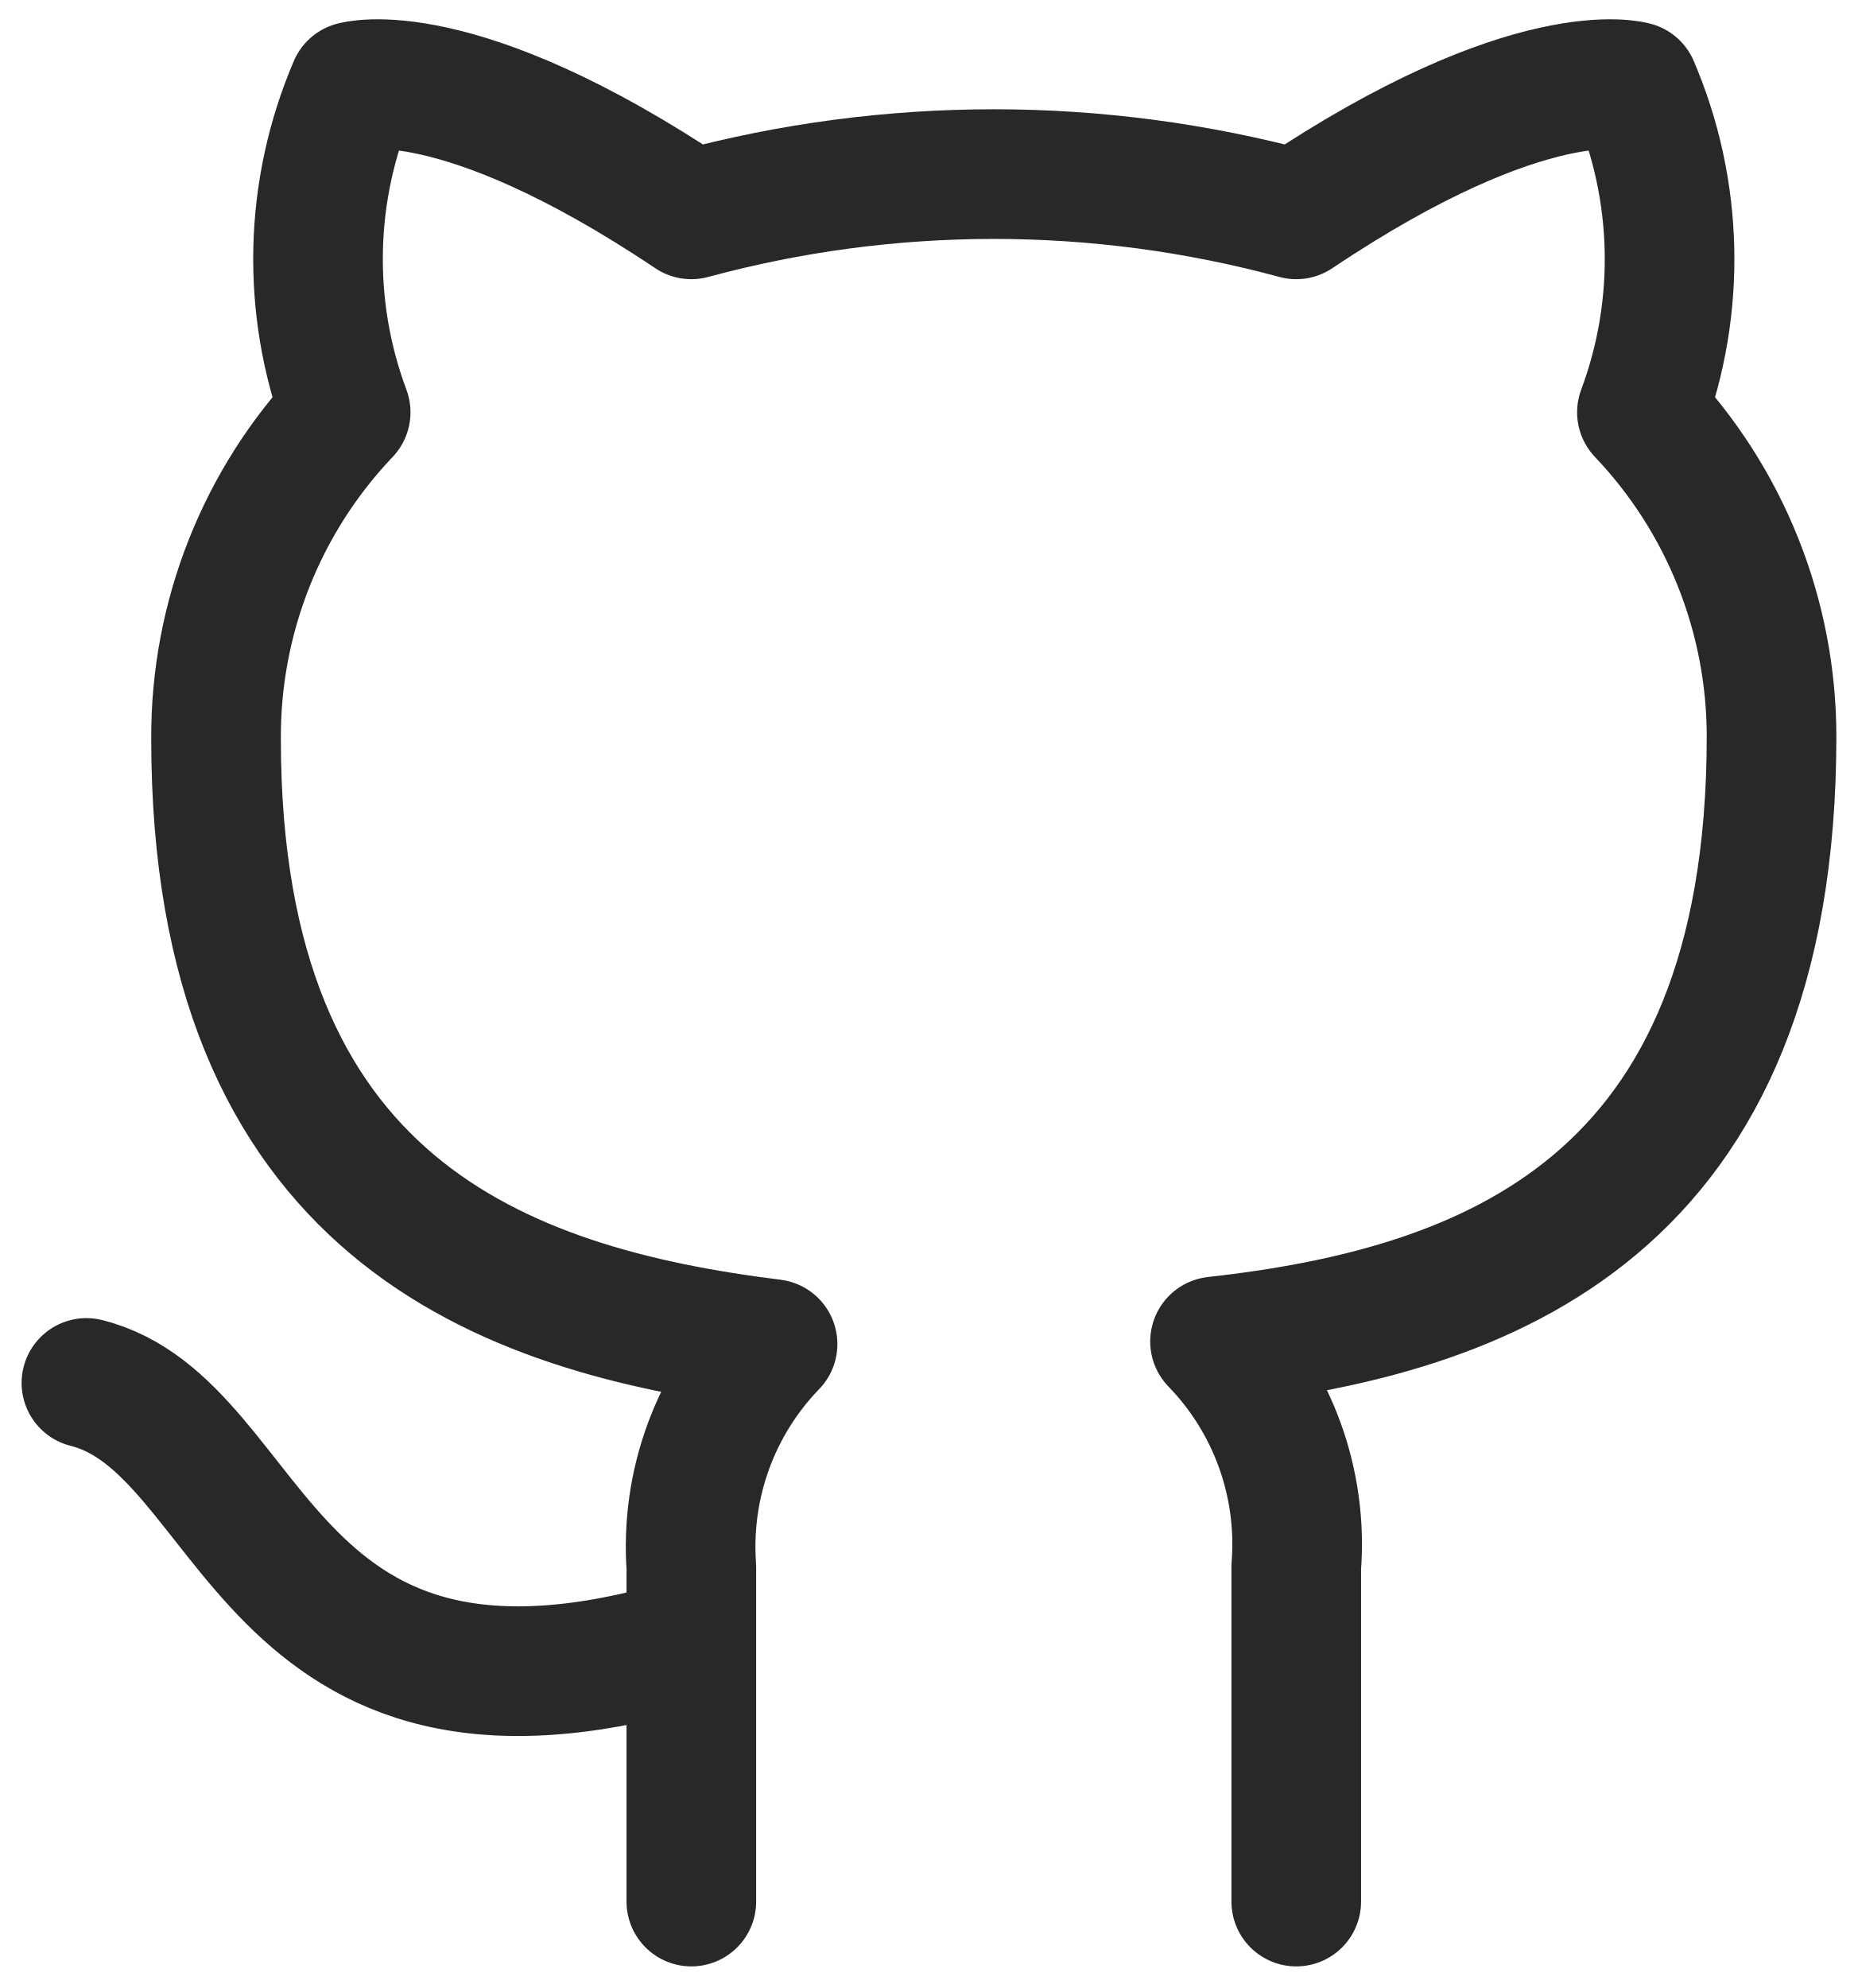
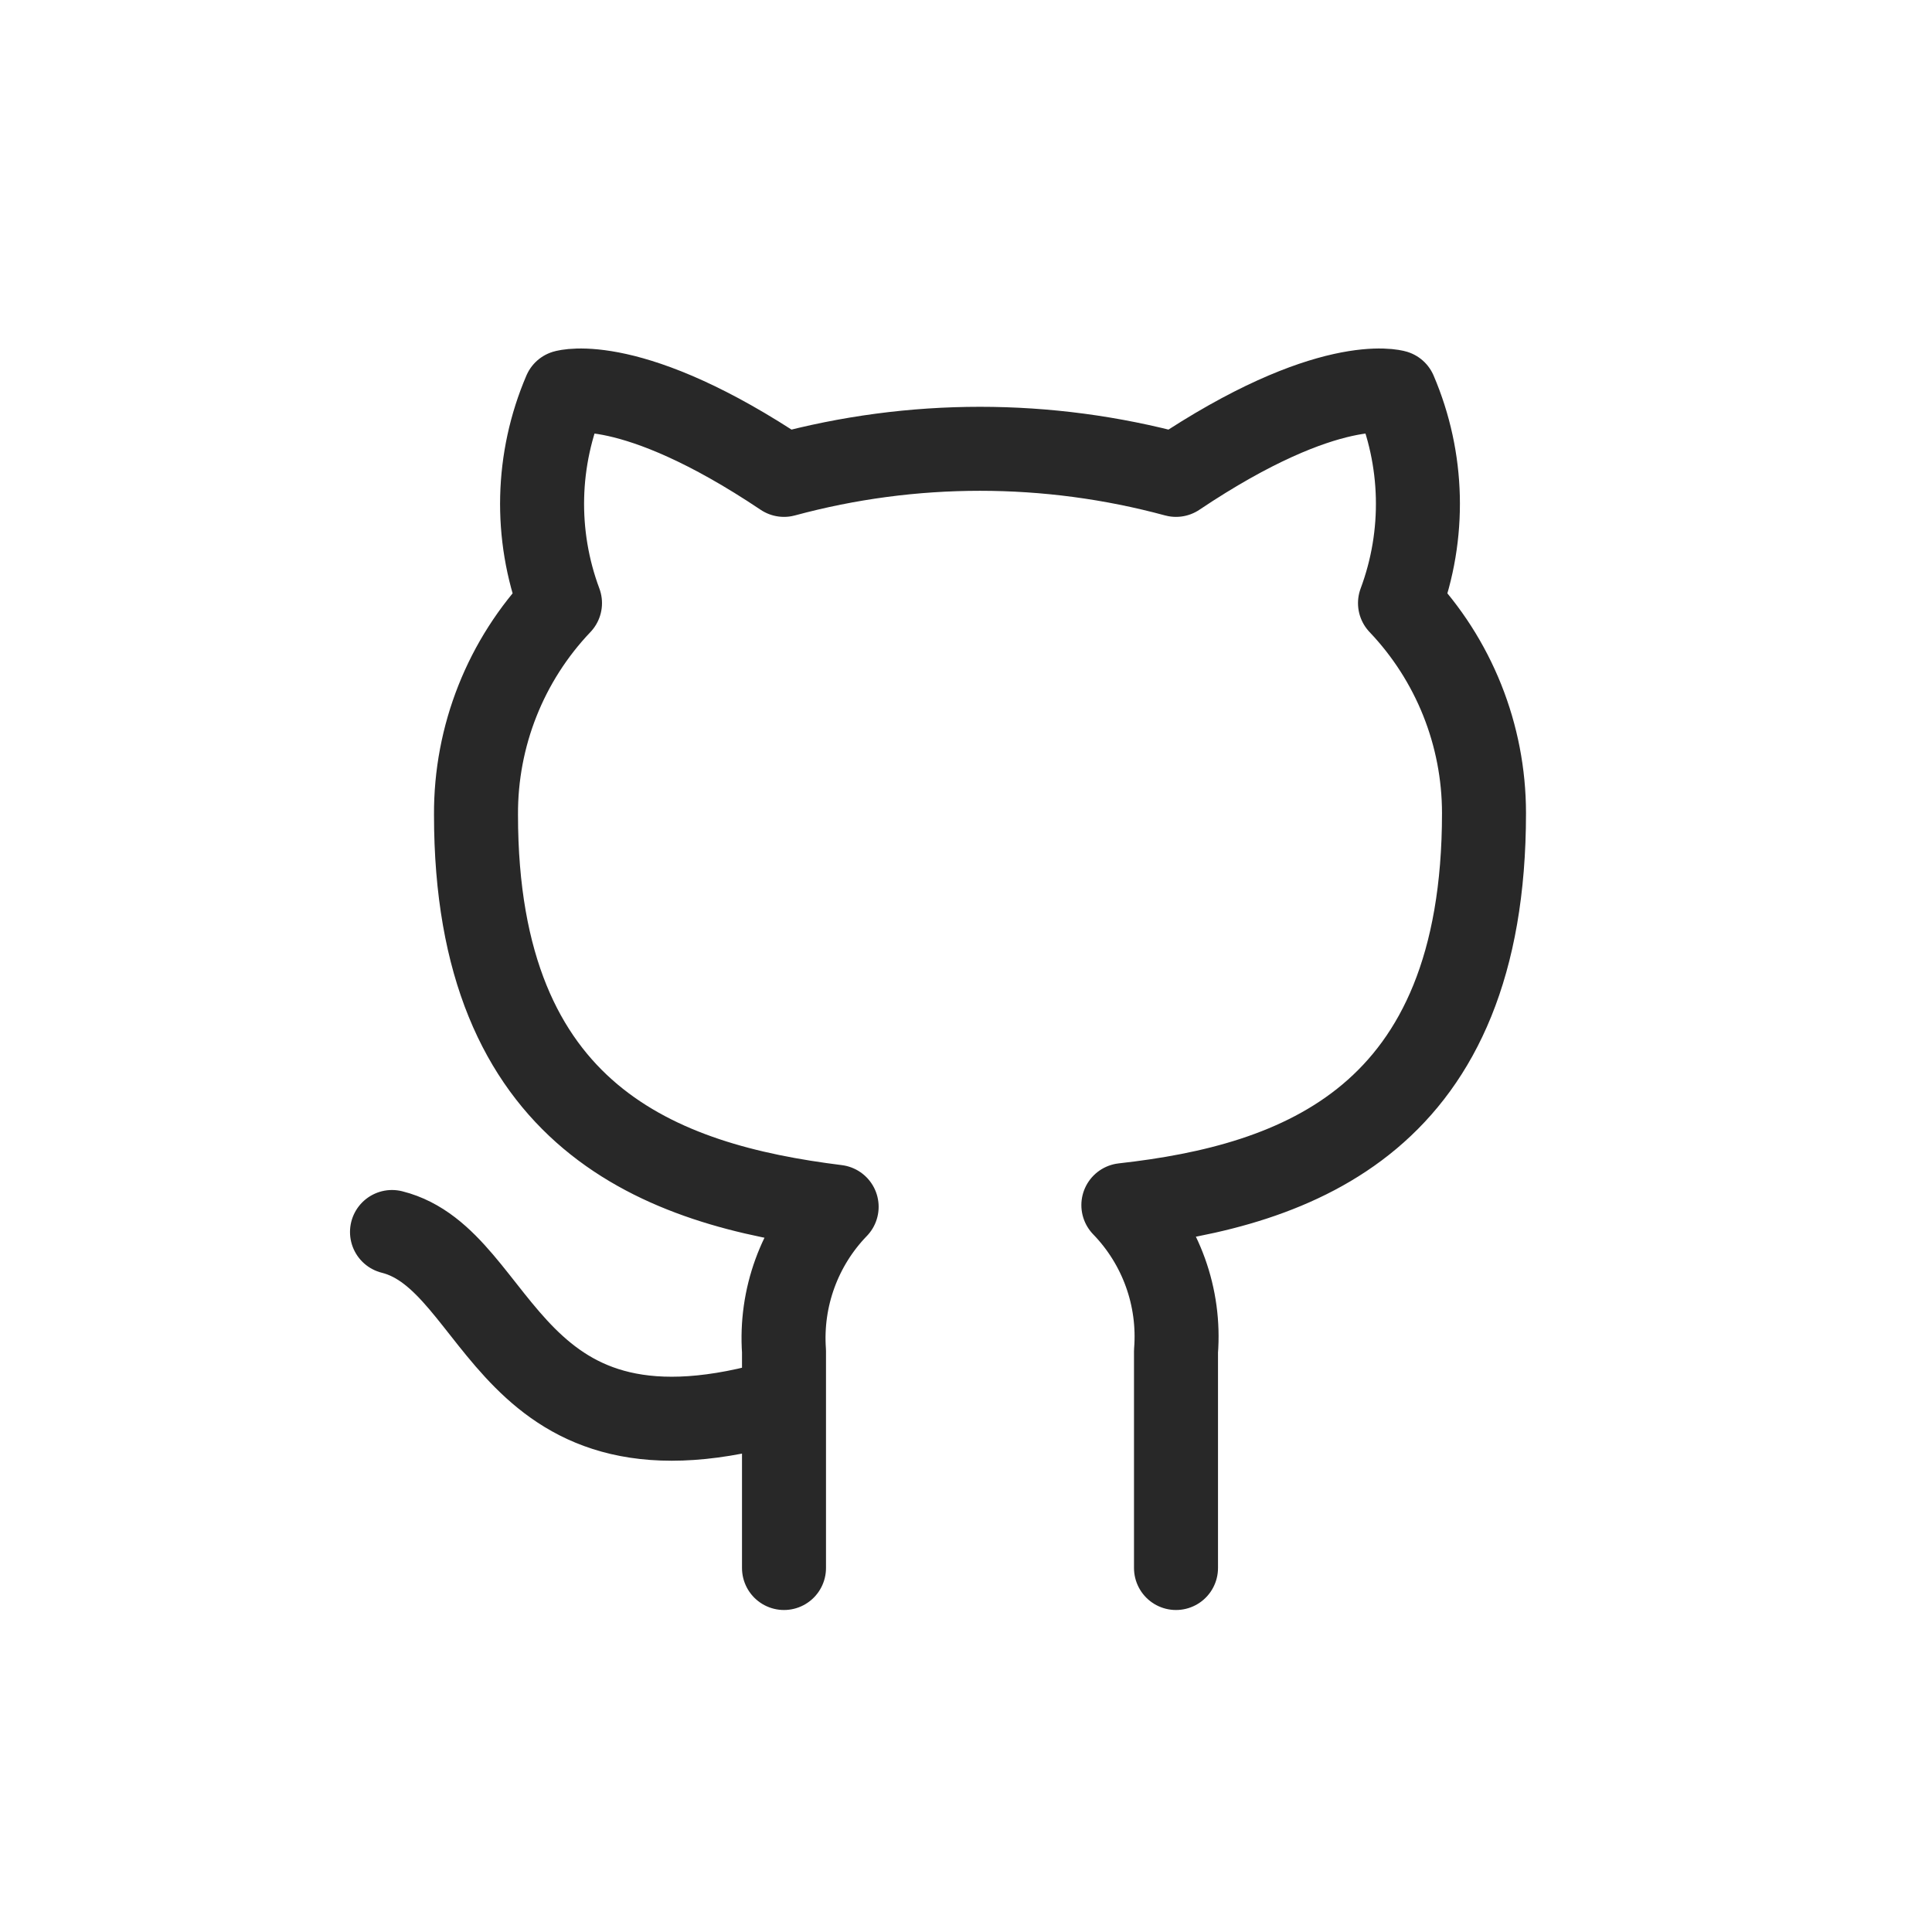
- <svg xmlns="http://www.w3.org/2000/svg" width="43px" height="46px" viewBox="0 0 43 46" version="1.1">
-   <g id="Symbols" stroke="none" stroke-width="1" fill="none" fill-rule="evenodd" stroke-linecap="round" stroke-linejoin="round">
-     <g id="GitHub-Icon" transform="translate(-12, -12)" stroke="#282828" stroke-width="3">
-       <g id="git-icon-black" transform="translate(14, 13)">
-         <g id="github">
-           <path d="M14,37 C4,40 4,32 0,31 M28,43 L28,35.26 C28.152,33.331 27.467,31.429 26.12,30.04 C32.4,29.34 39,26.96 39,16.04 C38.999,13.248 37.925,10.562 36,8.54 C36.912,6.097 36.847,3.397 35.82,1 C35.82,1 33.46,0.3 28,3.96 C23.416,2.718 18.584,2.718 14,3.96 C8.54,0.3 6.18,1 6.18,1 C5.153,3.397 5.088,6.097 6,8.54 C4.06,10.577 2.985,13.287 3,16.1 C3,26.94 9.6,29.32 15.88,30.1 C14.549,31.475 13.866,33.351 14,35.26 L14,43" id="Shape" />
-         </g>
+ <svg xmlns="http://www.w3.org/2000/svg" width="69px" height="69px" viewBox="0 0 69 69" version="1.1">
+   <g id="git-icon-black" stroke="none" stroke-width="1" fill="none" fill-rule="evenodd" stroke-linecap="round" stroke-linejoin="round">
+     <g transform="translate(14, 13)" id="github" stroke="#282828" stroke-width="3">
+       <g>
+         <path d="M14,37 C4,40 4,32 0,31 M28,43 L28,35.26 C28.152,33.331 27.467,31.429 26.12,30.04 C32.4,29.34 39,26.96 39,16.04 C38.999,13.248 37.925,10.562 36,8.54 C36.912,6.097 36.847,3.397 35.82,1 C35.82,1 33.46,0.3 28,3.96 C23.416,2.718 18.584,2.718 14,3.96 C8.54,0.3 6.18,1 6.18,1 C5.153,3.397 5.088,6.097 6,8.54 C4.06,10.577 2.985,13.287 3,16.1 C3,26.94 9.6,29.32 15.88,30.1 C14.549,31.475 13.866,33.351 14,35.26 L14,43" id="Shape" />
      </g>
    </g>
  </g>
</svg>
